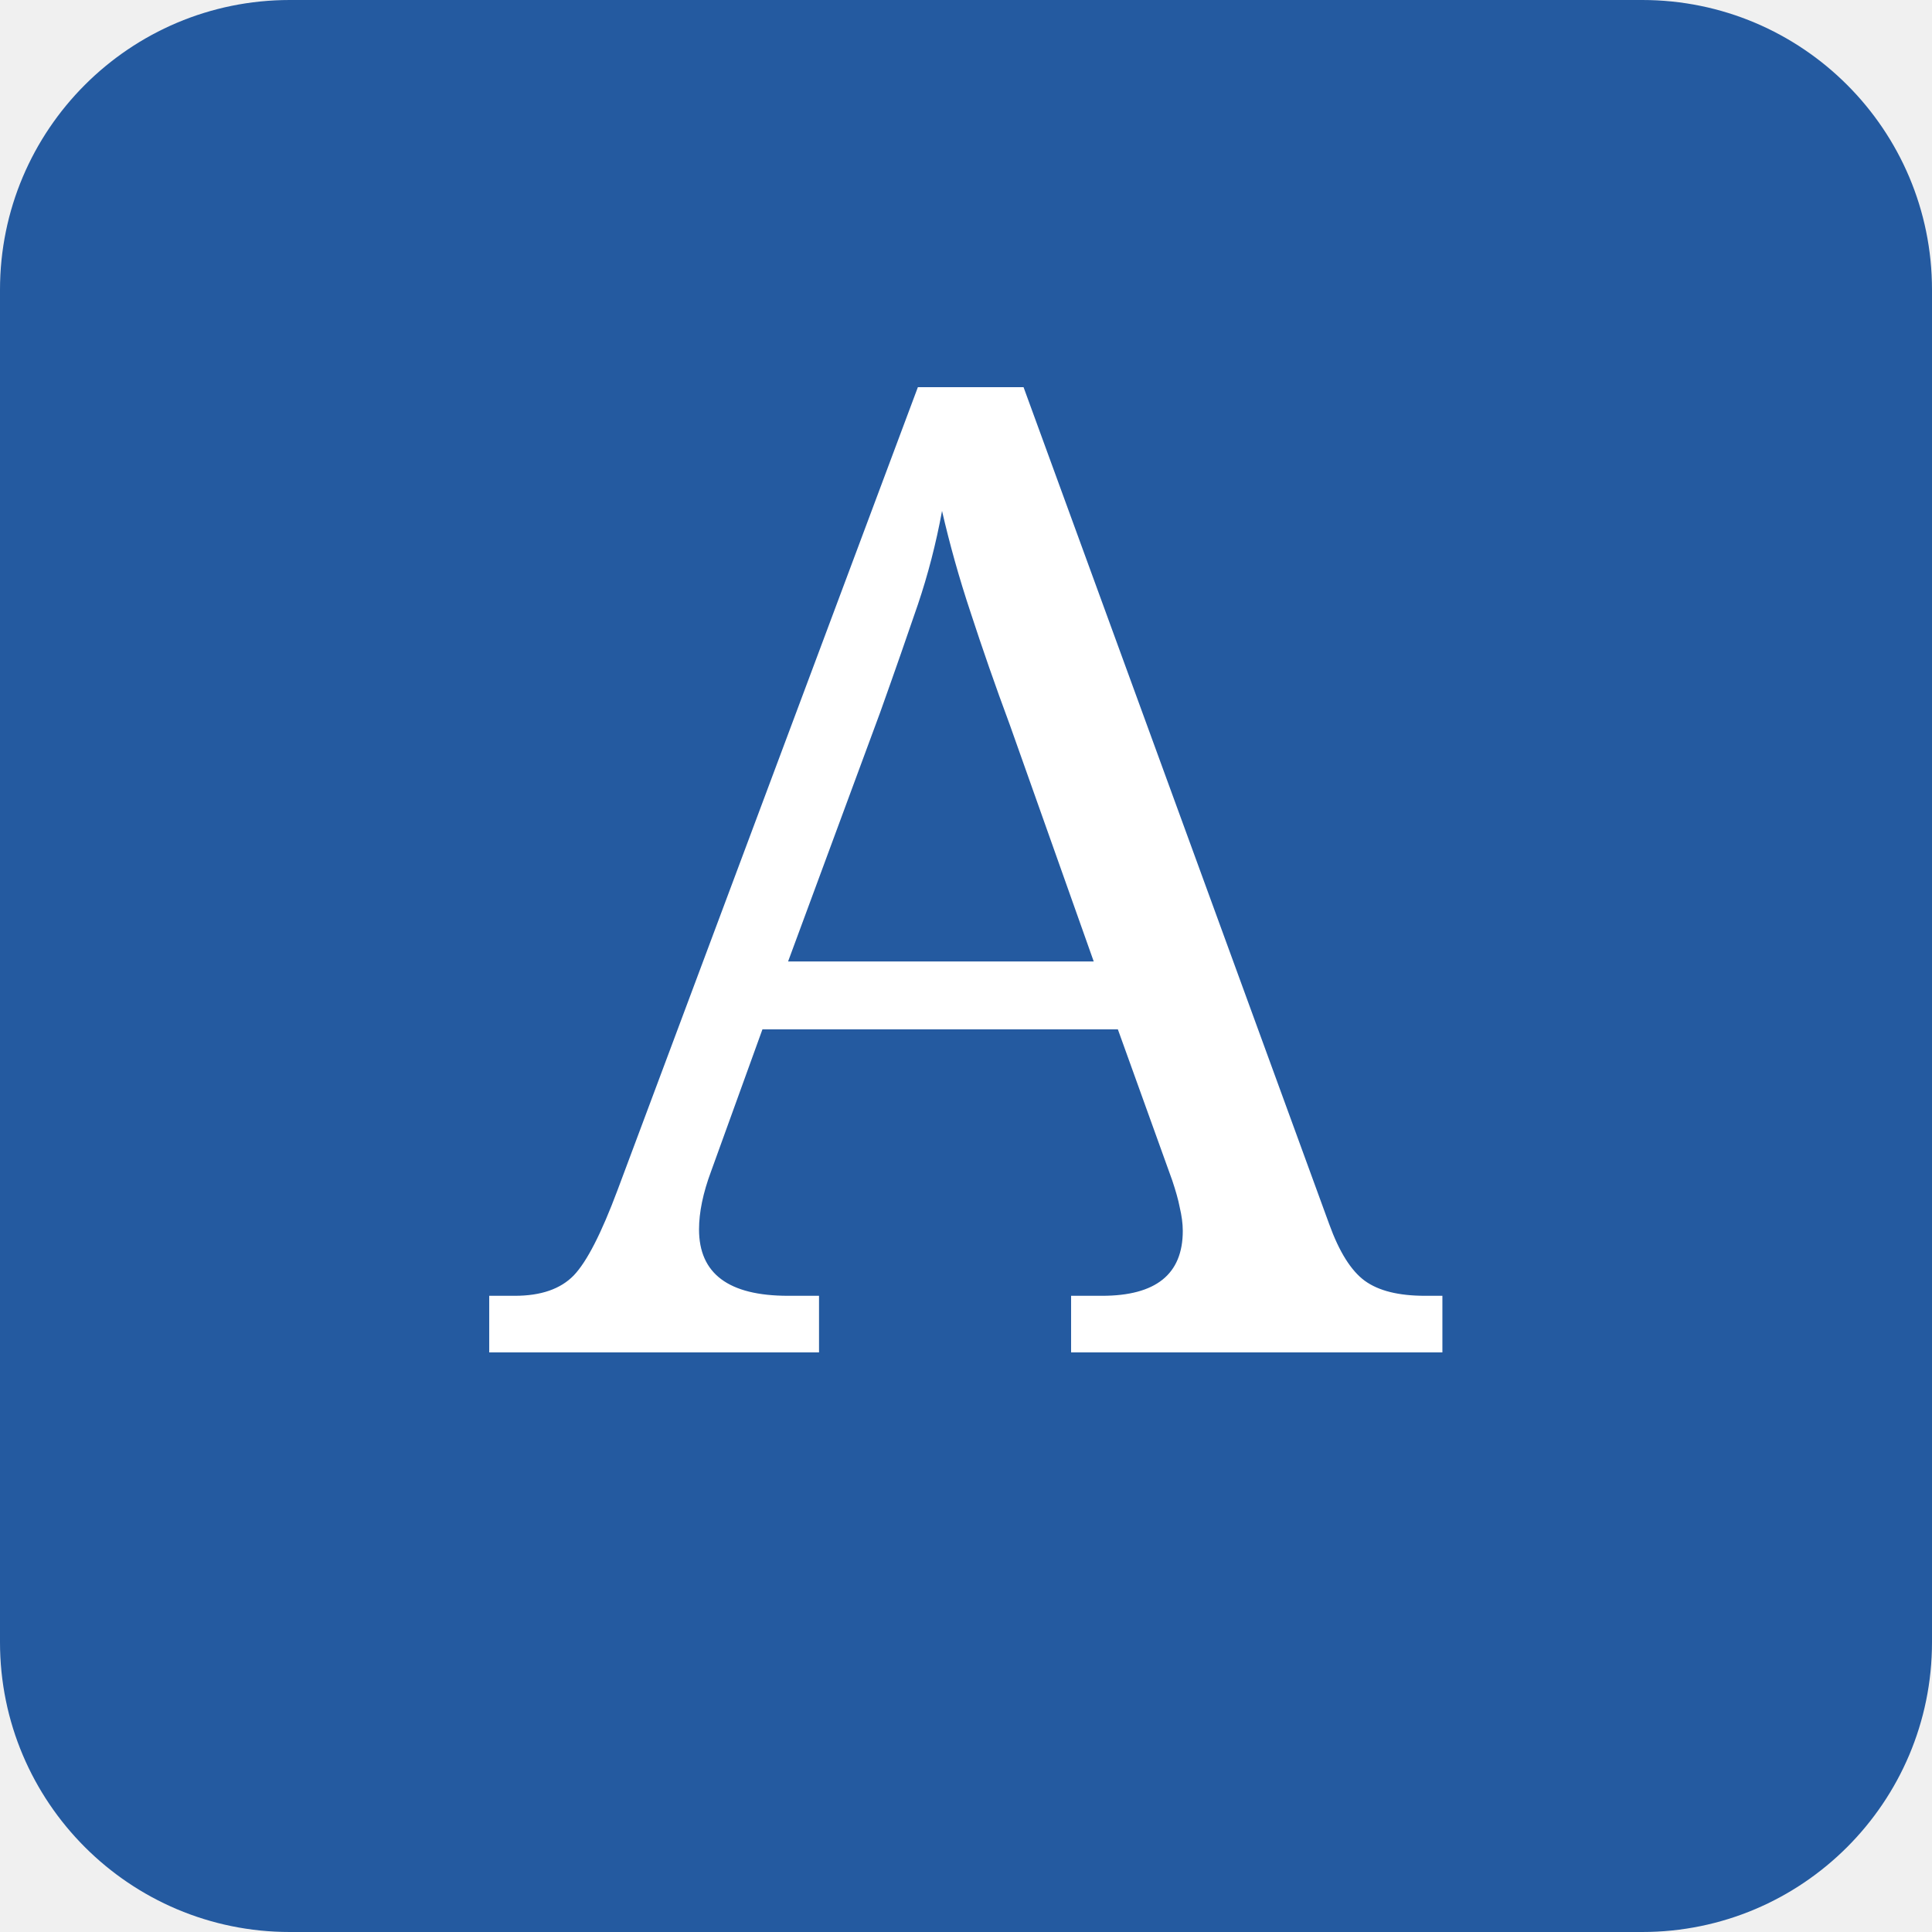
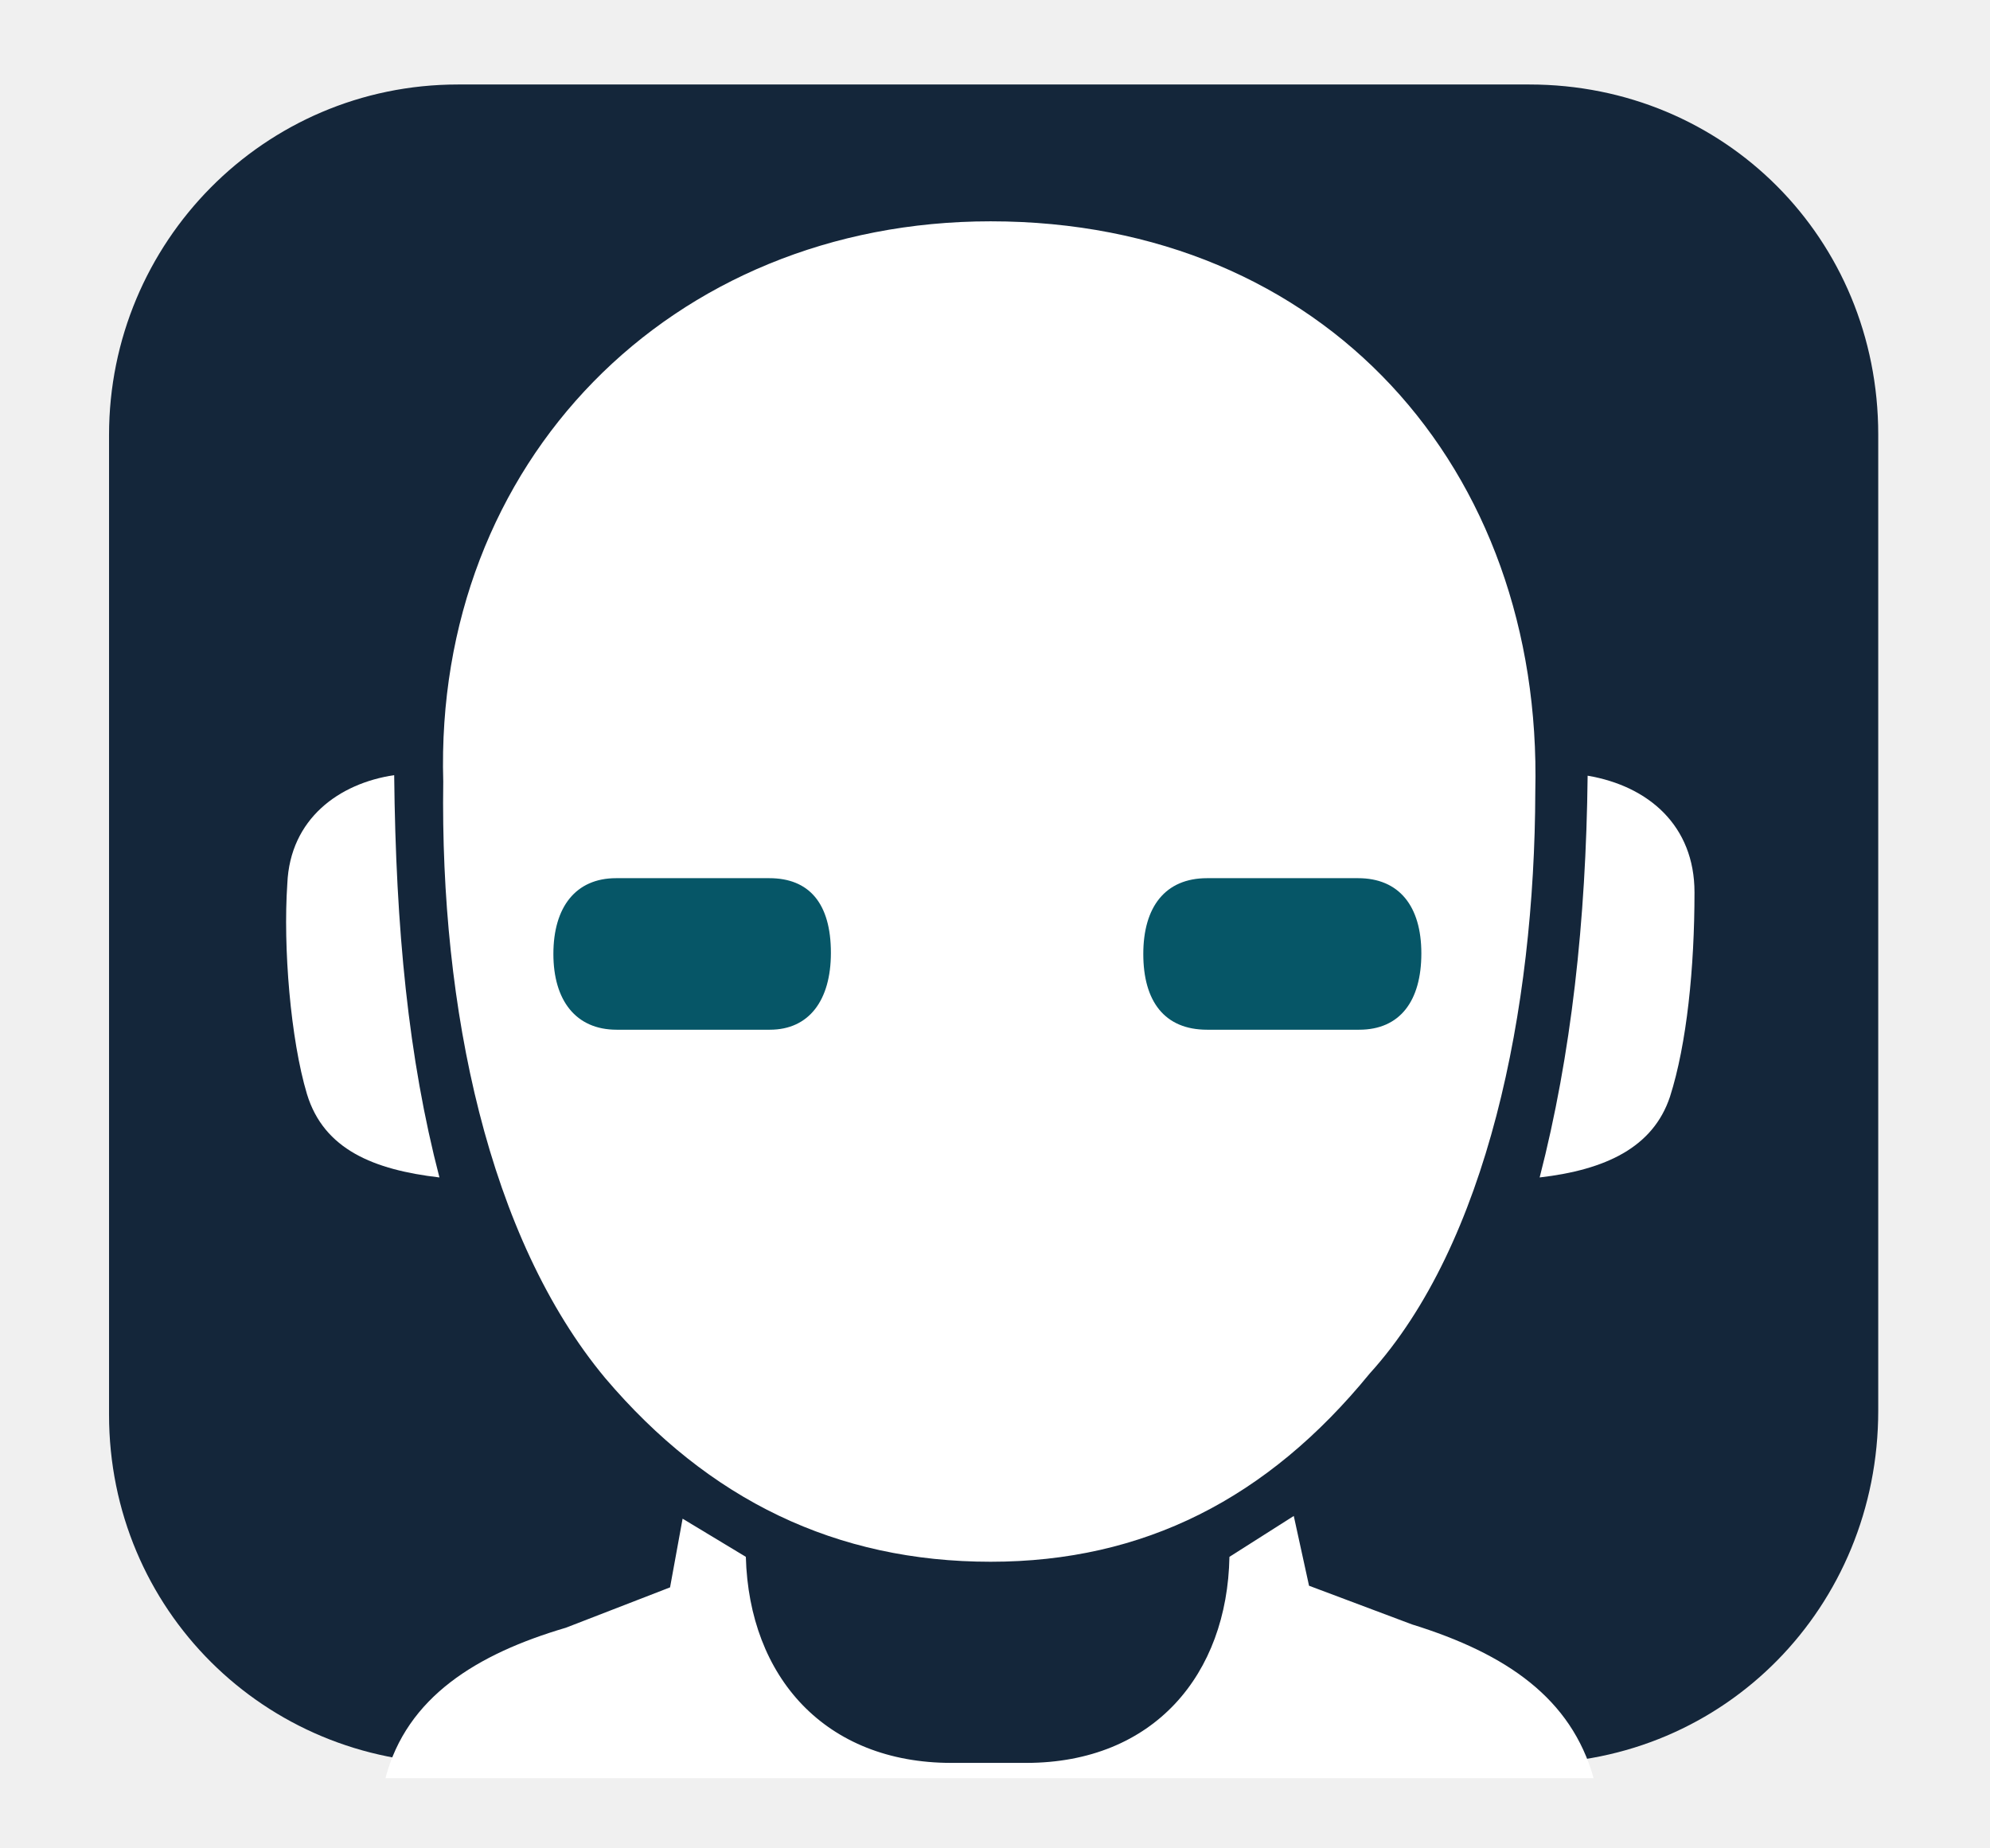
- <svg xmlns="http://www.w3.org/2000/svg" viewBox="0 0 40 40">
-   <rect width="40" height="40" rx="6" fill="#245aa0" />
-   <text x="20" y="28" text-anchor="middle" font-family="Georgia,serif" font-size="28" fill="#fff">A</text>
+ <svg xmlns="http://www.w3.org/2000/svg" width="365" height="339" viewBox="0 0 365 339" role="img" aria-labelledby="title desc">
+   <path fill="#14263a" d="M84 15.5H280.5C316.3 15.5 344.5 43.8 344.5 79.7V258.8C344.5 294.7 316.4 323.5 280.5 323.5H84C48.6 323.5 20 295.3 20 259.5V79.8C20 44.5 48.4 15.5 84 15.5Z" />
+   <path fill="#ffffff" d="M181.7 40.6C123 40.6 79.6 84.8 81.3 143.4C80.7 185 89.6 227.1 111 252.8C130 275.2 153.4 286.5 181.7 286.5C209.8 286.5 232.5 274.9 251.2 252C272.8 228.2 281.5 185.2 281.6 145.2C283 86 243 40.6 181.7 40.6Z" />
+   <path fill="#ffffff" d="M72.3 142.2C62.2 143.7 53.2 150.2 52.7 162.1C51.9 173.8 53.3 190.7 56.3 200.7C59.4 210.9 68.6 214.6 80.6 216C74.9 194.1 72.6 170.4 72.3 142.2Z" />
+   <path fill="#ffffff" d="M291.2 142.3C302.4 144.2 310.8 151.5 310.8 163.7C310.8 177.5 309.4 191.5 306.3 201.2C303.2 210.5 294.5 214.6 282.4 216C288.2 193.5 290.9 169 291.2 142.3Z" />
+   <path fill="#065667" d="M113 161.1H141.1C148.4 161.1 152.4 165.7 152.4 174.8C152.4 183.5 148.4 188.9 141.2 188.9H113.1C105.6 188.9 101.5 183.5 101.5 175C101.5 166.4 105.6 161.1 113 161.1Z" />
+   <path fill="#065667" d="M221.4 161.1H249.1C256.6 161.1 260.7 166.2 260.7 174.9C260.7 183.6 256.8 188.9 249.3 188.9H221.4C213.6 188.9 209.7 183.7 209.7 175C209.7 166.4 213.7 161.1 221.4 161.1Z" />
+   <path fill="#ffffff" d="M70.7 326.2C74.6 311.3 87.5 303.4 103.8 298.6L122.9 291.2L125.2 278.6L136.8 285.6C137.4 307.7 151.4 323.4 174.5 323.4H188.2C211.7 323.4 225.1 307.1 225.5 285.6L237.3 278.1L240.1 290.9L259 298C276.4 303.4 288.2 311.6 292.3 326.2Z" />
</svg>
